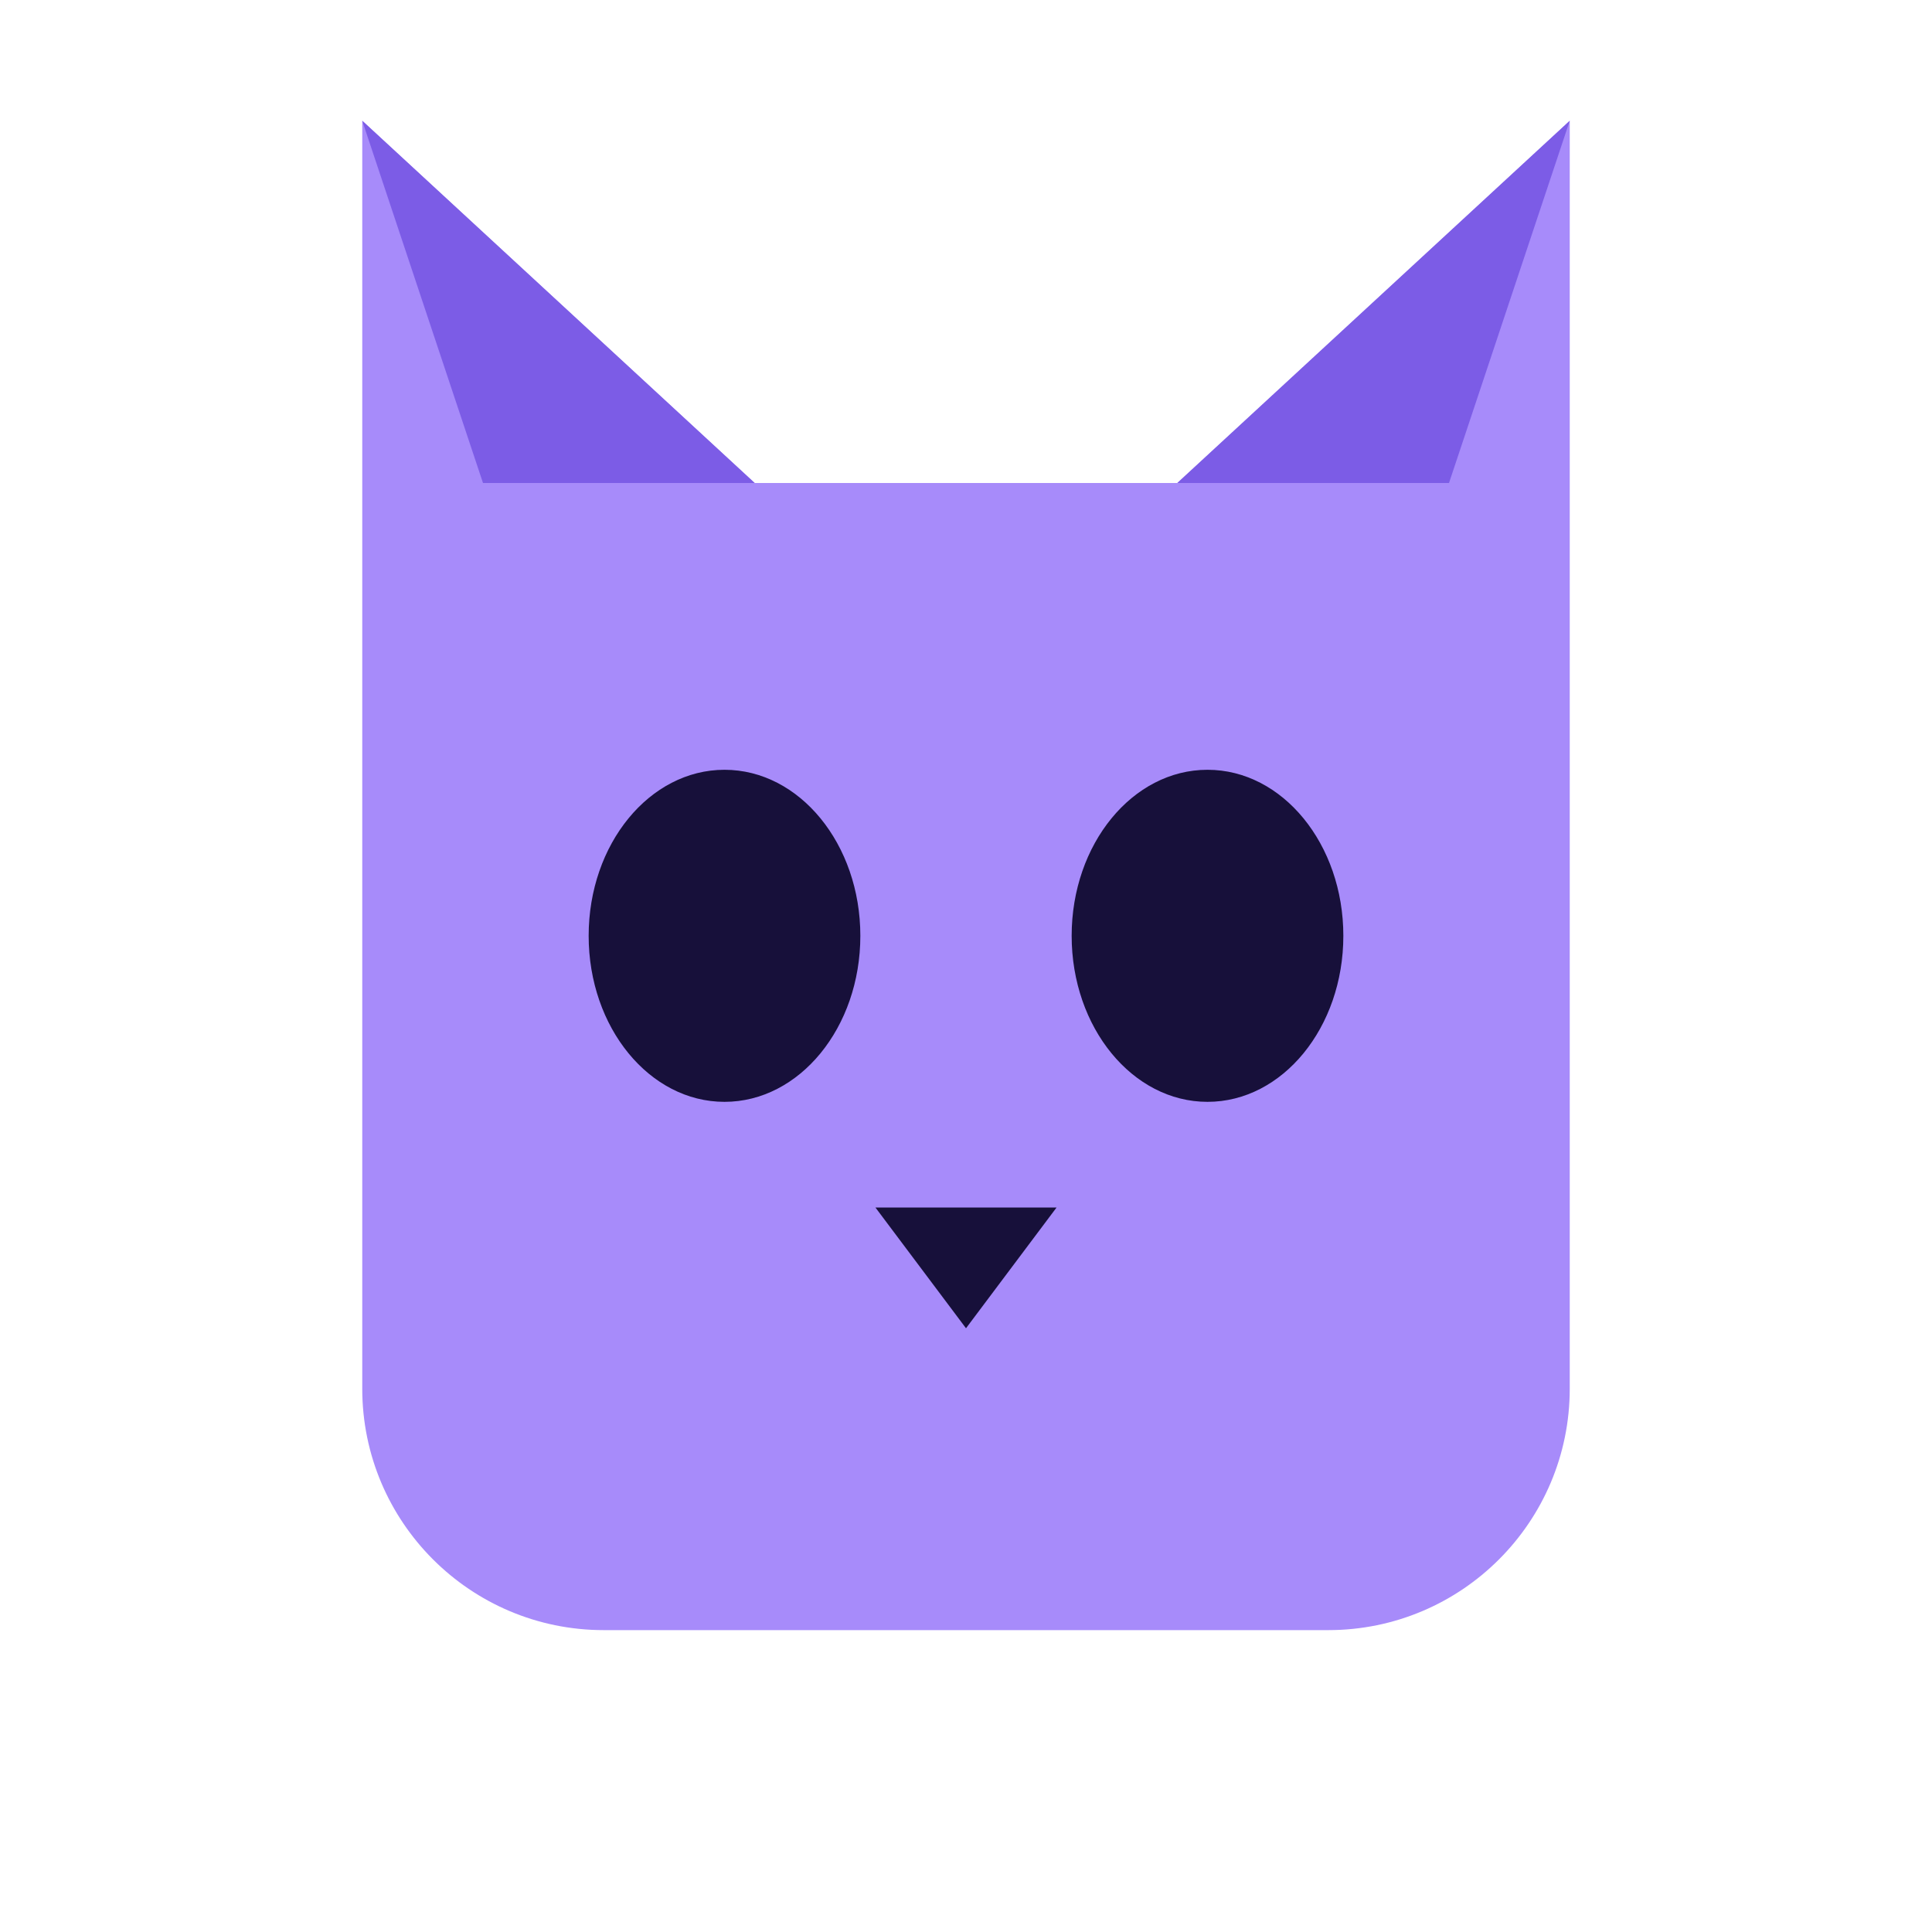
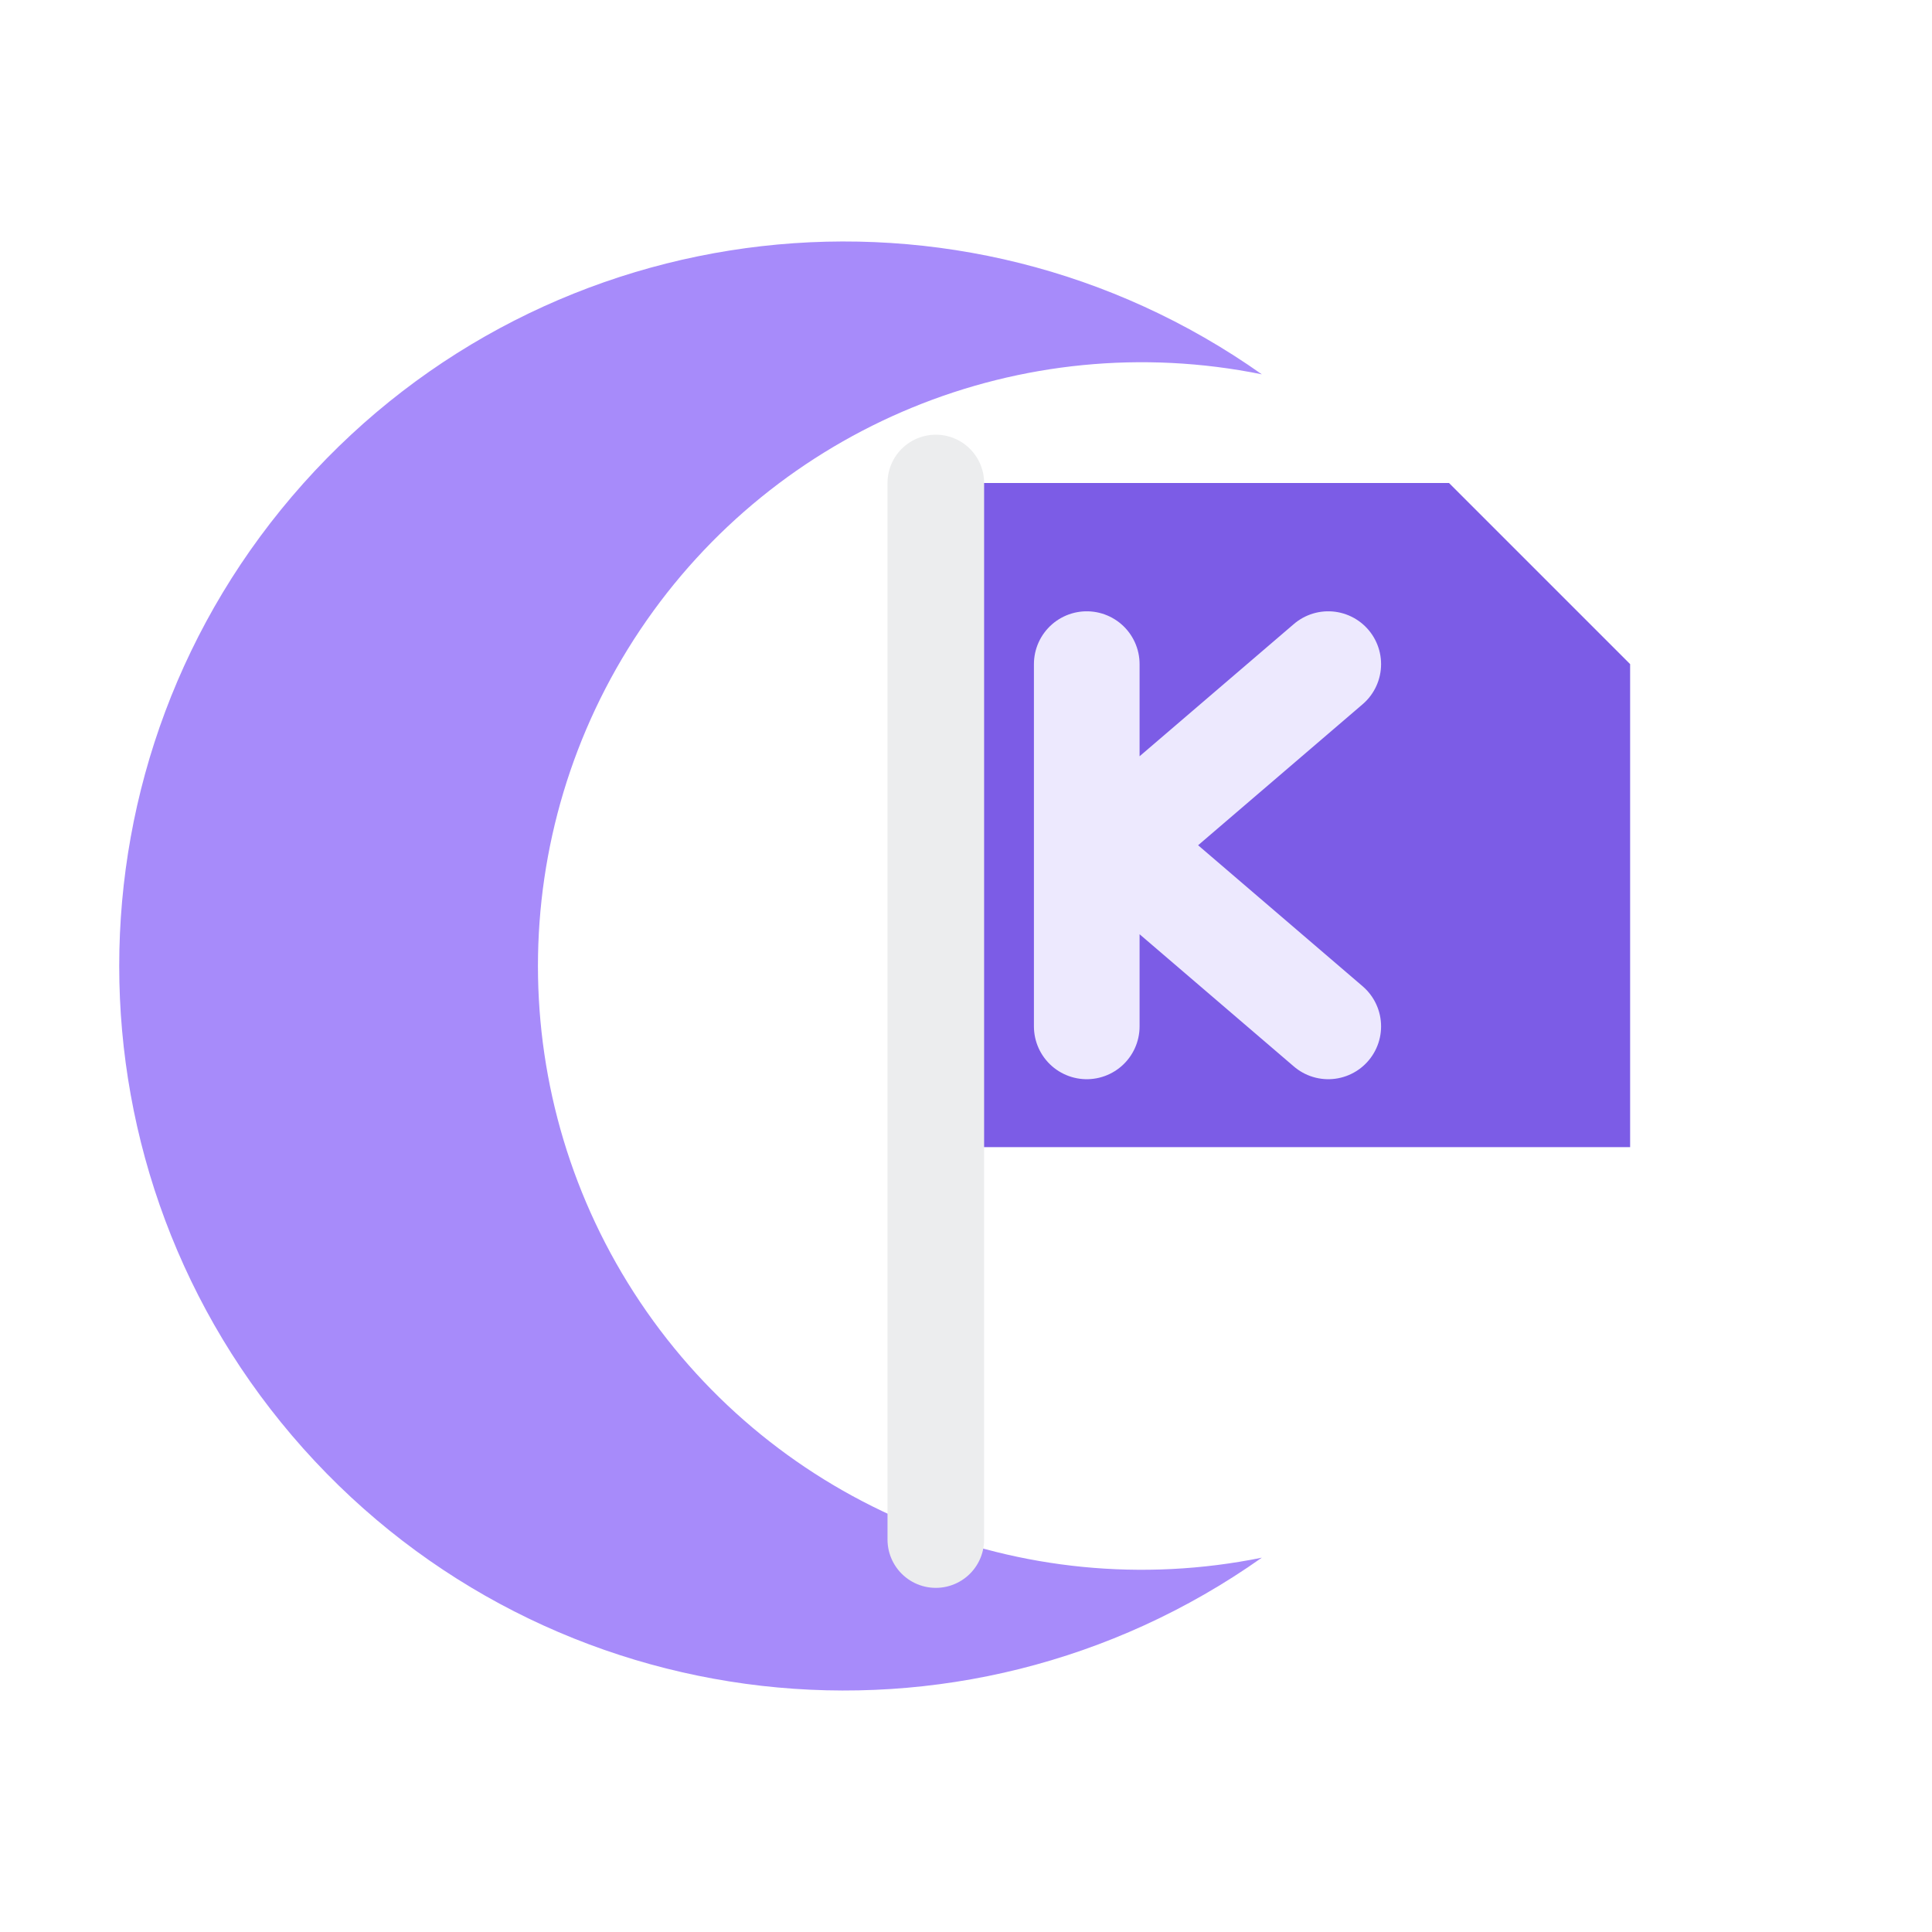
<svg xmlns="http://www.w3.org/2000/svg" viewBox="0 0 64 64" width="64" height="64">
-   <path d="M12 18V4l13 12h14l13-12v42a8 8 0 0 1-8 8H20a8 8 0 0 1-8-8z" fill="#A78BFA" />
-   <path d="M12 4l13 12h-9zM52 4L39 16h9z" fill="#7C5CE6" />
-   <ellipse cx="24" cy="31" rx="4.5" ry="5.5" fill="#17103A" />
-   <ellipse cx="40" cy="31" rx="4.5" ry="5.5" fill="#17103A" />
-   <path d="M29 40h6l-3 4z" fill="#17103A" />
+   <path d="M41.8 12.4A24 24 0 1 0 41.8 51.6A20 20 0 1 1 41.8 12.4z" fill="#A78BFA" />
+   <path d="M30 16h18l6 6v16H30z" fill="#7C5CE6" />
+   <path d="M36 22v12M37 28l7-6M37 28l7 6" stroke="#EDE9FE" stroke-width="3.5" stroke-linecap="round" stroke-linejoin="round" fill="none" />
+   <path d="M31 16v35" stroke="#ECEDEE" stroke-width="3.2" stroke-linecap="round" />
</svg>
